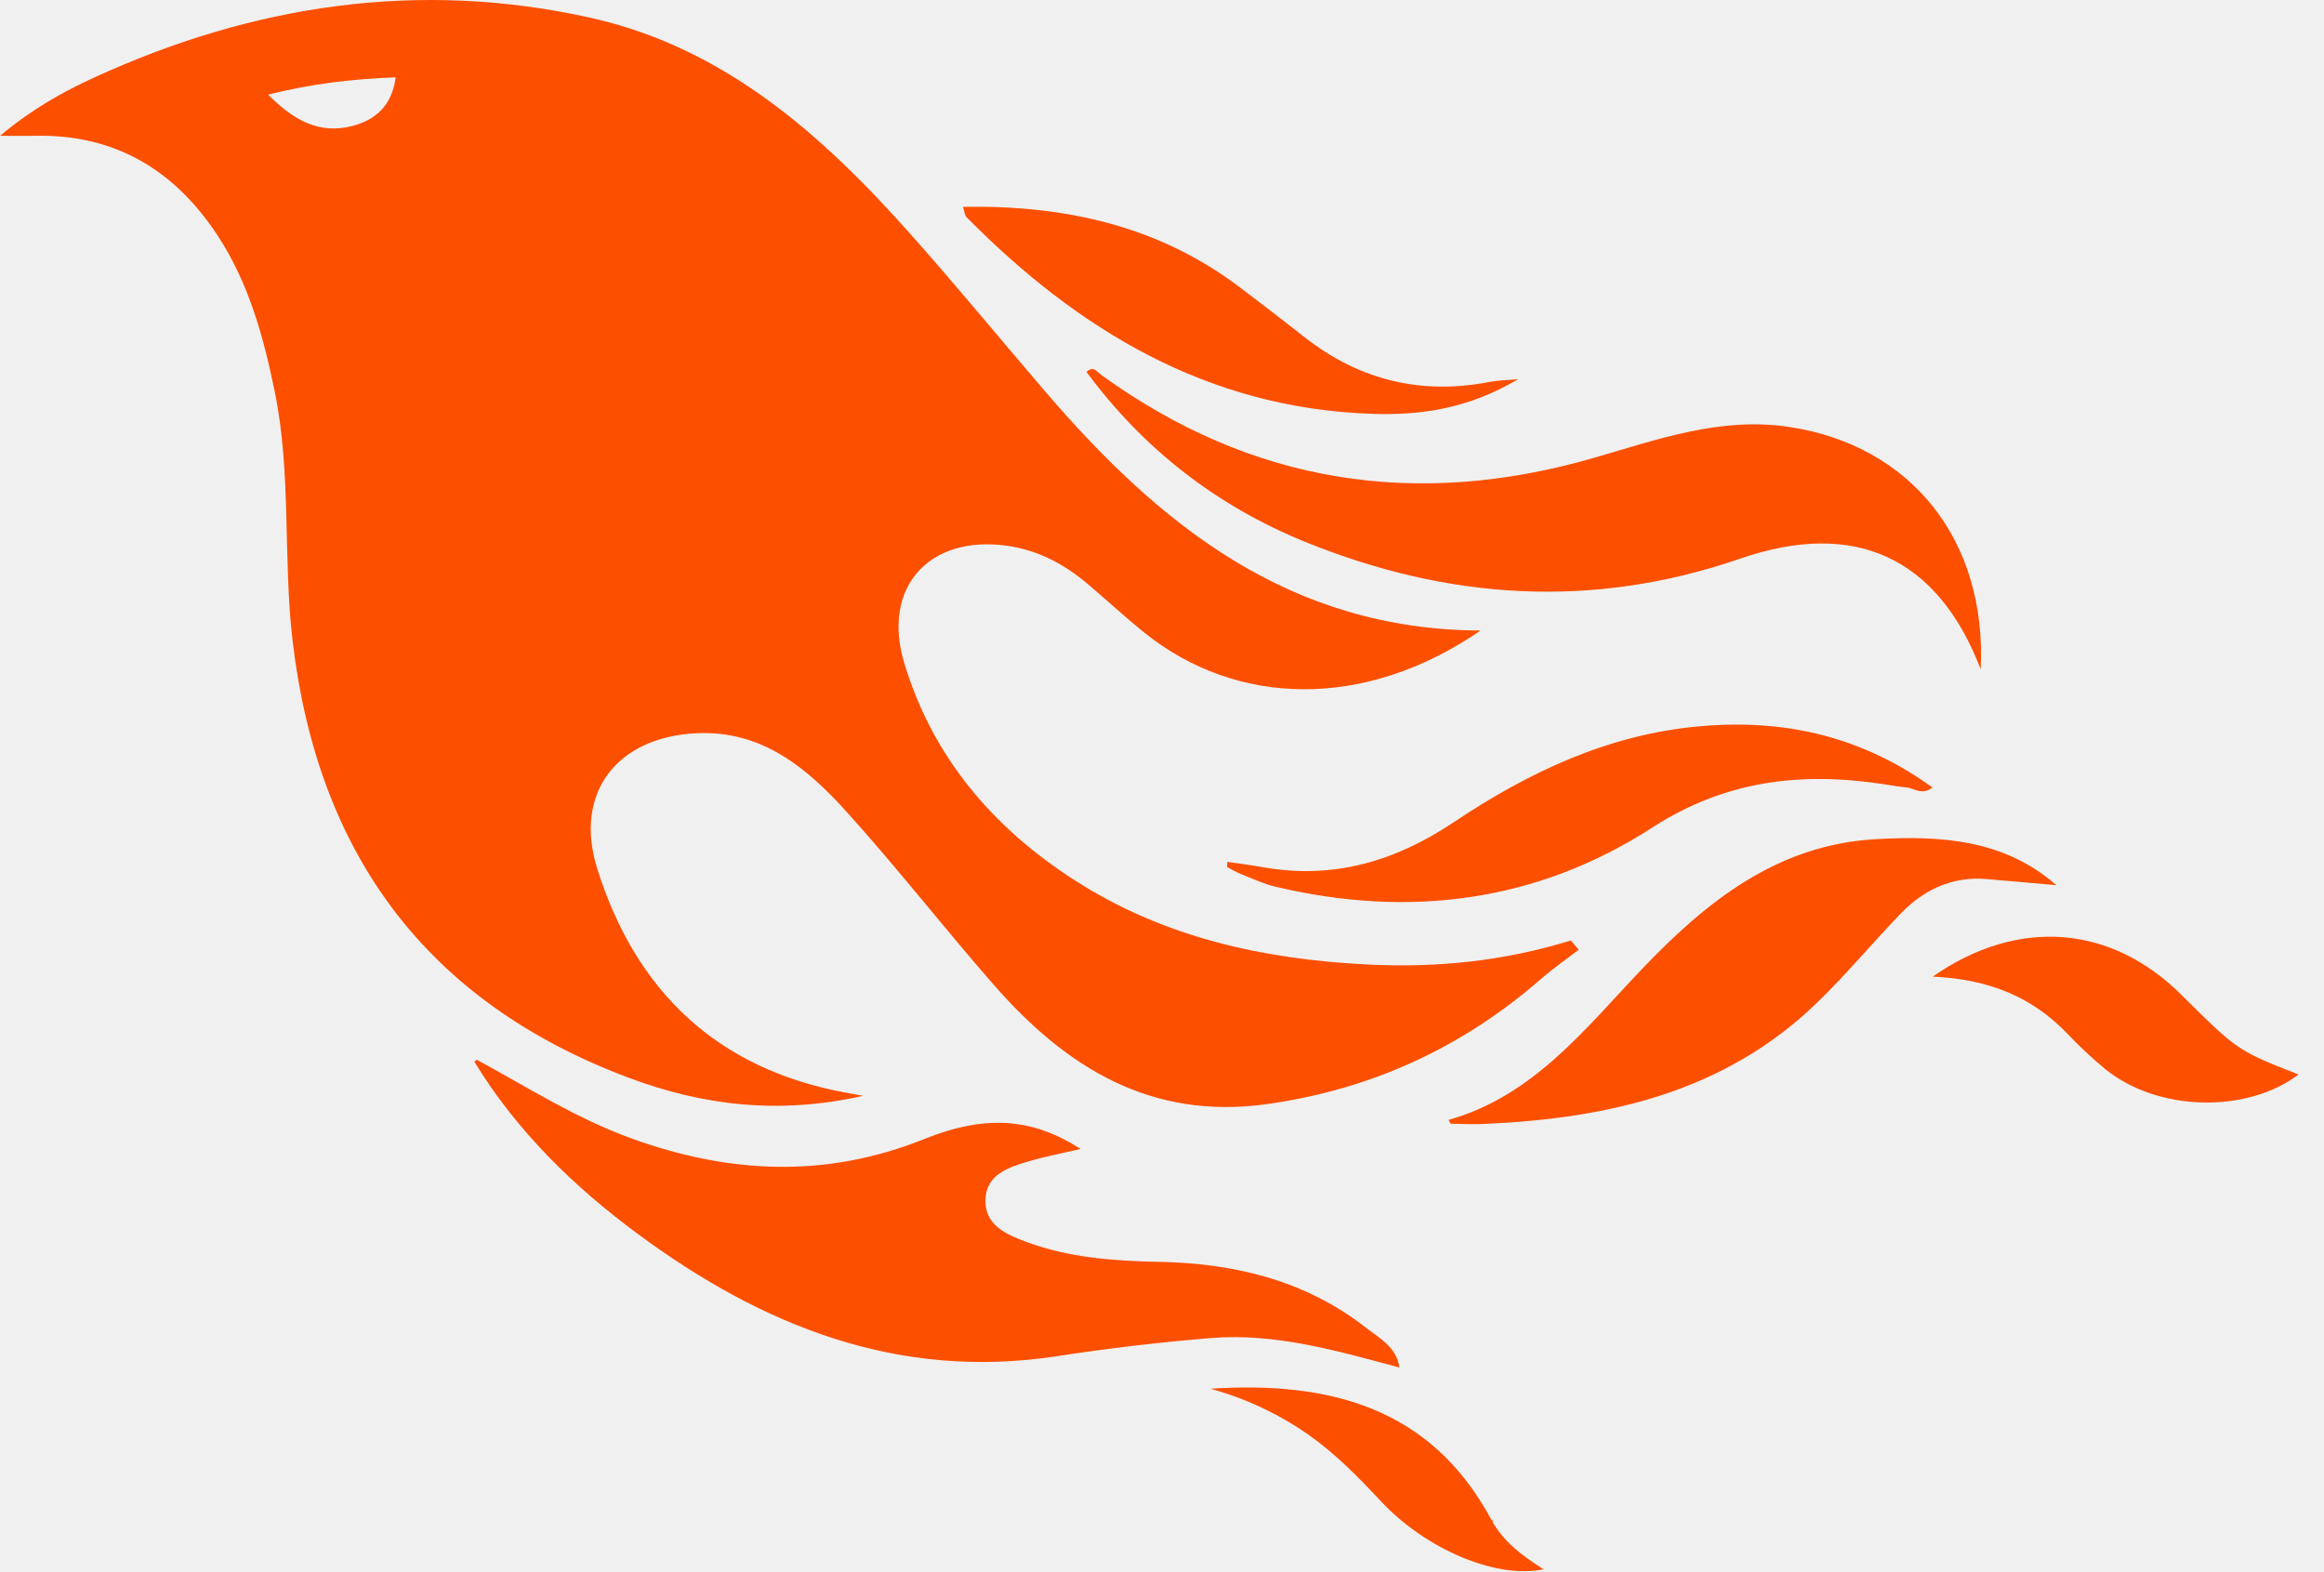
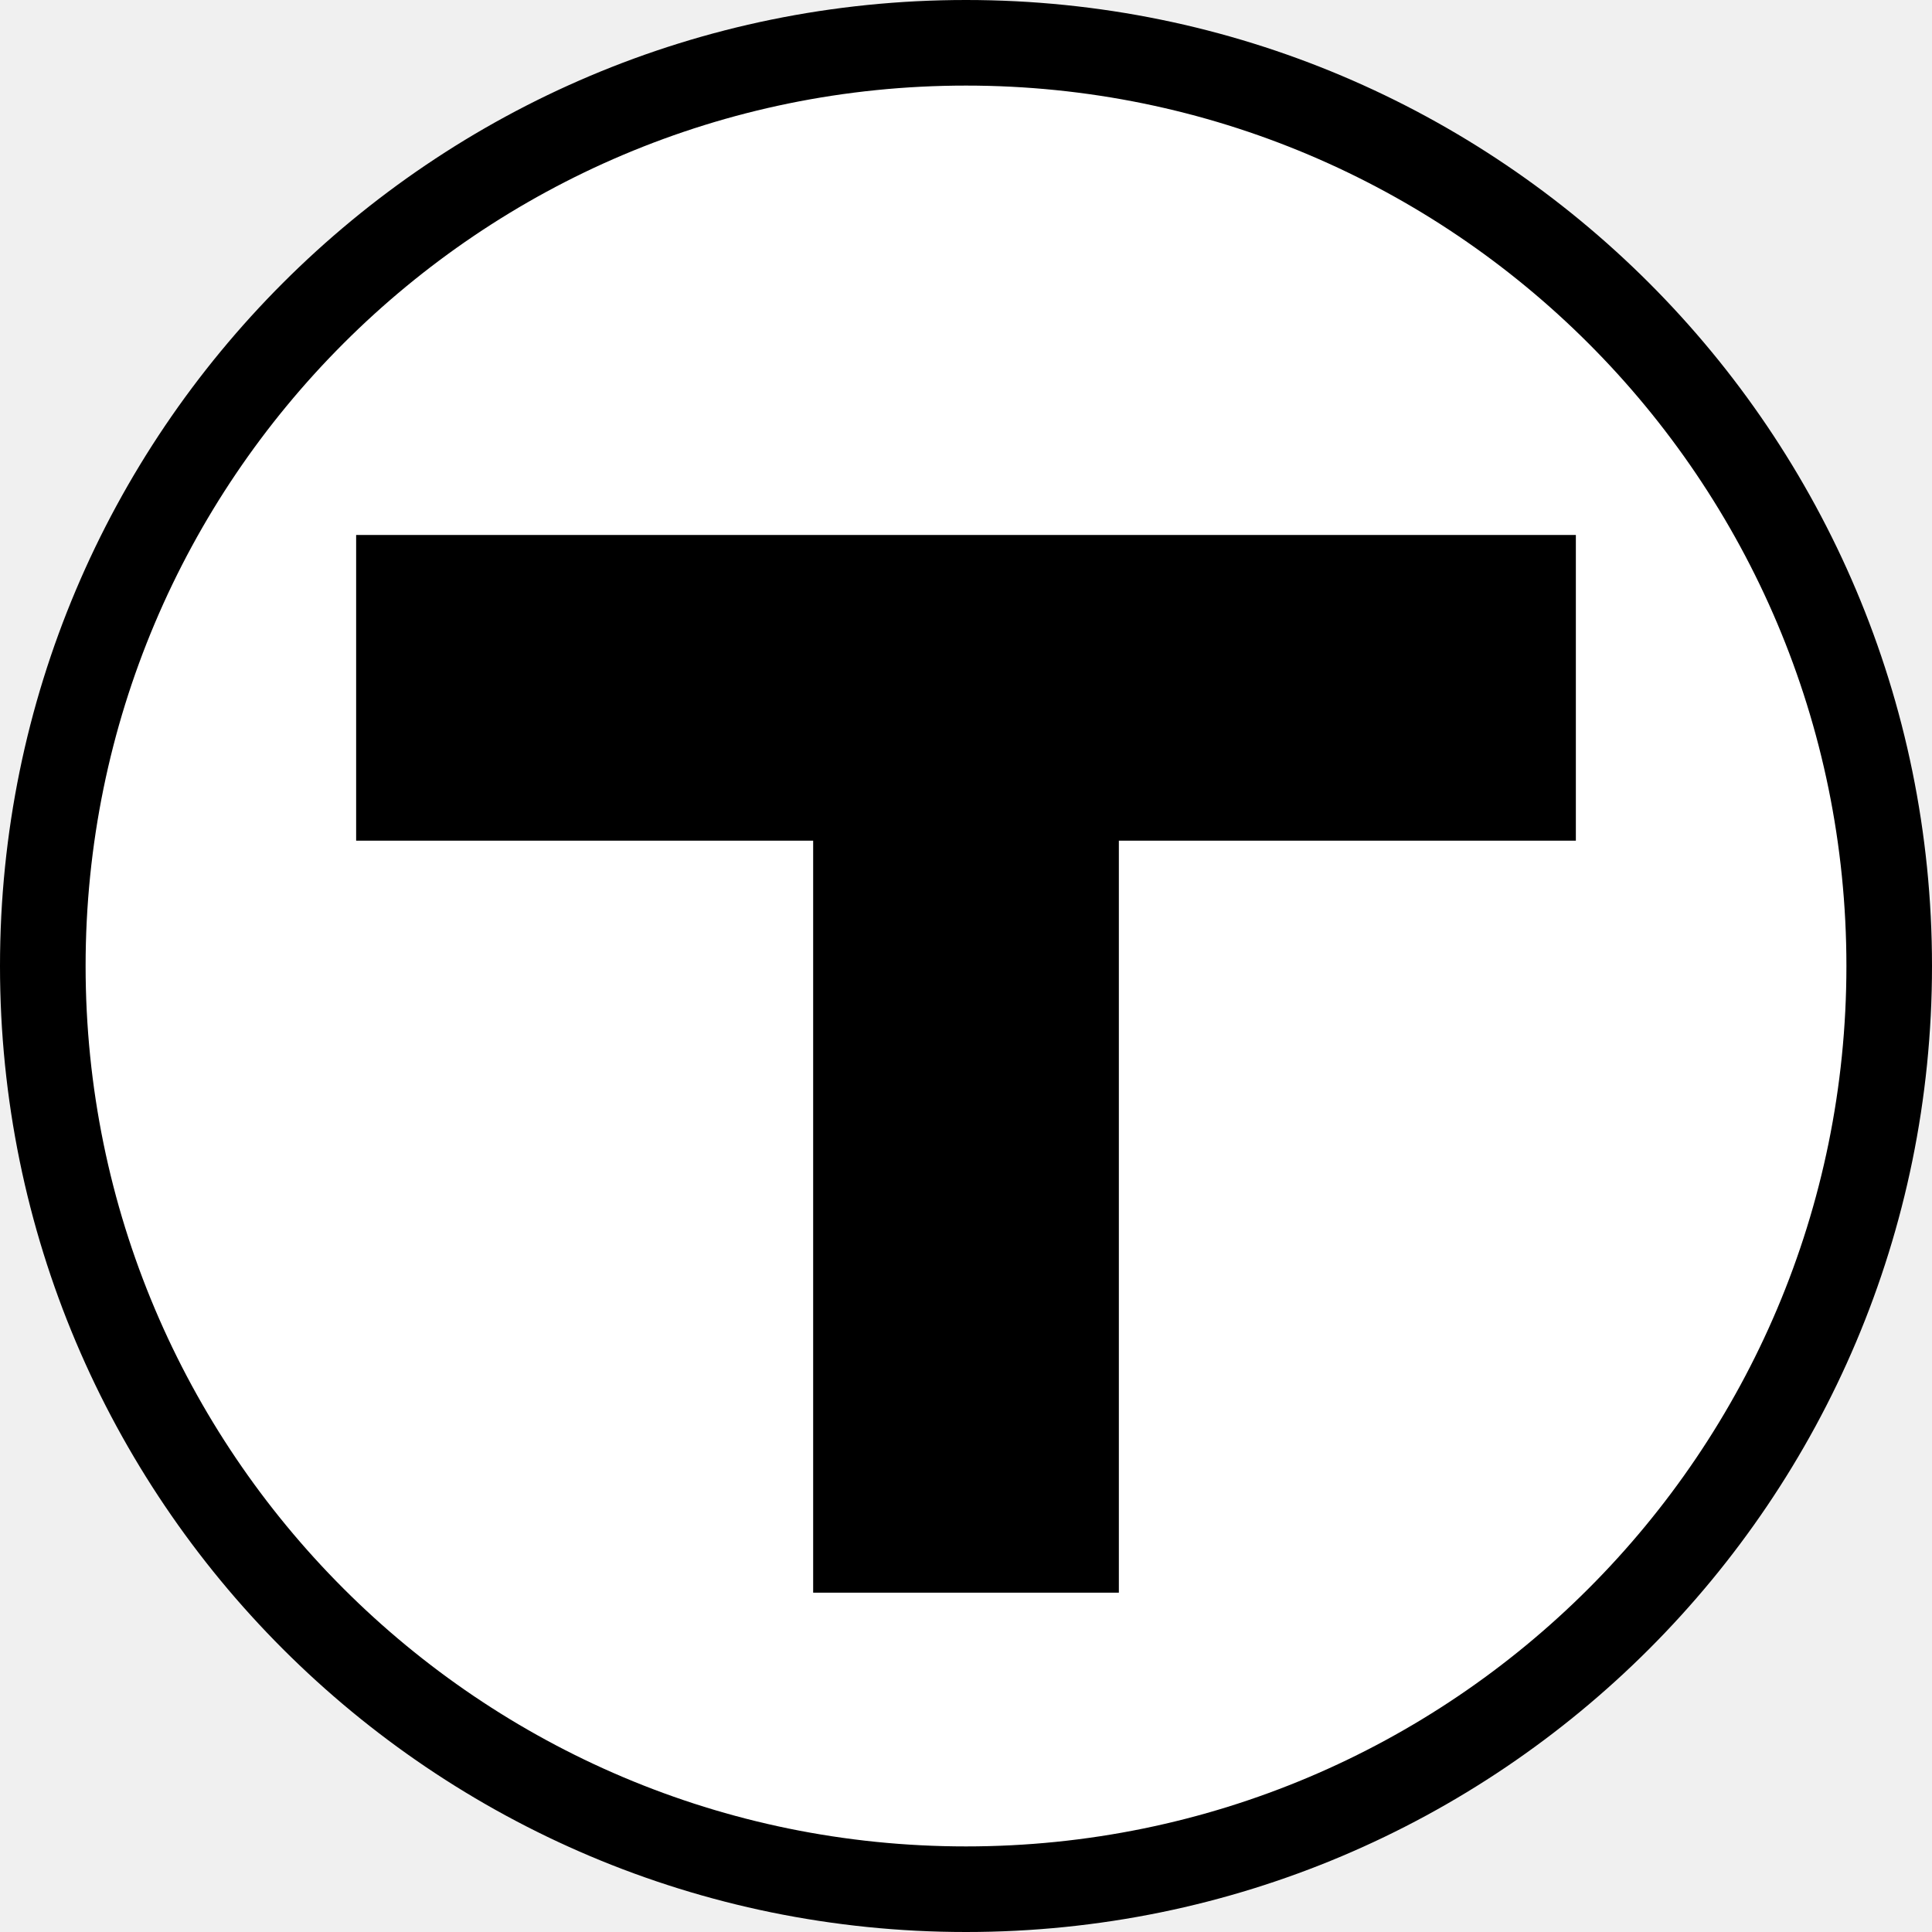
- <svg xmlns="http://www.w3.org/2000/svg" viewBox="0 0 71 48" fill="currentColor" aria-hidden="true">
-   <path d="m26.371 33.477-.552-.1c-3.92-.729-6.397-3.1-7.57-6.829-.733-2.324.597-4.035 3.035-4.148 1.995-.092 3.362 1.055 4.57 2.39 1.557 1.72 2.984 3.558 4.514 5.305 2.202 2.515 4.797 4.134 8.347 3.634 3.183-.448 5.958-1.725 8.371-3.828.363-.316.761-.592 1.144-.886l-.241-.284c-2.027.63-4.093.841-6.205.735-3.195-.16-6.24-.828-8.964-2.582-2.486-1.601-4.319-3.746-5.19-6.611-.704-2.315.736-3.934 3.135-3.6.948.133 1.746.56 2.463 1.165.583.493 1.143 1.015 1.738 1.493 2.8 2.25 6.712 2.375 10.265-.068-5.842-.026-9.817-3.24-13.308-7.313-1.366-1.594-2.7-3.216-4.095-4.785-2.698-3.036-5.692-5.71-9.79-6.623C12.8-.623 7.745.14 2.893 2.361 1.926 2.804.997 3.319 0 4.149c.494 0 .763.006 1.032 0 2.446-.064 4.28 1.023 5.602 3.024.962 1.457 1.415 3.104 1.761 4.798.513 2.515.247 5.078.544 7.605.761 6.494 4.08 11.026 10.26 13.346 2.267.852 4.591 1.135 7.172.555ZM10.751 3.852c-.976.246-1.756-.148-2.56-.962 1.377-.343 2.592-.476 3.897-.528-.107.848-.607 1.306-1.336 1.49Zm32.002 37.924c-.085-.626-.62-.901-1.04-1.228-1.857-1.446-4.03-1.958-6.333-2-1.375-.026-2.735-.128-4.031-.61-.595-.22-1.26-.505-1.244-1.272.015-.78.693-1 1.31-1.184.505-.15 1.026-.247 1.6-.382-1.46-.936-2.886-1.065-4.787-.3-2.993 1.202-5.943 1.06-8.926-.017-1.684-.608-3.179-1.563-4.735-2.408l-.077.057c1.29 2.115 3.034 3.817 5.004 5.271 3.793 2.8 7.936 4.471 12.784 3.73A66.714 66.714 0 0 1 37 40.877c1.98-.16 3.866.398 5.753.899Zm-9.14-30.345c-.105-.076-.206-.266-.42-.069 1.745 2.36 3.985 4.098 6.683 5.193 4.354 1.767 8.773 2.07 13.293.51 3.51-1.21 6.033-.028 7.343 3.38.19-3.955-2.137-6.837-5.843-7.401-2.084-.318-4.01.373-5.962.94-5.434 1.575-10.485.798-15.094-2.553Zm27.085 15.425c.708.059 1.416.123 2.124.185-1.6-1.405-3.55-1.517-5.523-1.404-3.003.17-5.167 1.903-7.14 3.972-1.739 1.824-3.31 3.87-5.903 4.604.043.078.054.117.066.117.35.005.699.021 1.047.005 3.768-.17 7.317-.965 10.14-3.7.89-.86 1.685-1.817 2.544-2.71.716-.746 1.584-1.159 2.645-1.07Zm-8.753-4.67c-2.812.246-5.254 1.409-7.548 2.943-1.766 1.18-3.654 1.738-5.776 1.37-.374-.066-.75-.114-1.124-.17l-.013.156c.135.07.265.151.405.207.354.14.702.308 1.07.395 4.083.971 7.992.474 11.516-1.803 2.221-1.435 4.521-1.707 7.013-1.336.252.038.503.083.756.107.234.022.479.255.795.003-2.179-1.574-4.526-2.096-7.094-1.872Zm-10.049-9.544c1.475.051 2.943-.142 4.486-1.059-.452.04-.643.04-.827.076-2.126.424-4.033-.04-5.733-1.383-.623-.493-1.257-.974-1.889-1.457-2.503-1.914-5.374-2.555-8.514-2.5.05.154.054.26.108.315 3.417 3.455 7.371 5.836 12.369 6.008Zm24.727 17.731c-2.114-2.097-4.952-2.367-7.578-.537 1.738.078 3.043.632 4.101 1.728a13 13 0 0 0 1.182 1.106c1.6 1.29 4.311 1.352 5.896.155-1.861-.726-1.861-.726-3.601-2.452Zm-21.058 16.06c-1.858-3.46-4.981-4.24-8.59-4.008a9.667 9.667 0 0 1 2.977 1.39c.84.586 1.547 1.311 2.243 2.055 1.38 1.473 3.534 2.376 4.962 2.07-.656-.412-1.238-.848-1.592-1.507Zl-.006.006-.036-.004.021.018.012.053Za.127.127 0 0 0 .015.043c.005.008.038 0 .058-.002Zl-.008.01.005.026.024.014Z" fill="#FD4F00" />
+ <svg xmlns="http://www.w3.org/2000/svg" viewBox="0 0 1000 1000">
+   <path d="m499.995 976.583c-262.656 0-475.574-212.927-475.574-475.583s212.918-475.583 475.574-475.583 475.583 212.927 475.583 475.583-212.927 475.583-475.583 475.583" fill="#fff" />
+   <path d="m500 0c-276.14 0-500 223.853-500 500s223.86 500 500 500 500-223.86 500-500-223.853-500-500-500m0 955.7c-251.675 0-455.691-204.025-455.691-455.7s204.016-455.7 455.691-455.7 455.7 204.025 455.7 455.7-204.025 455.7-455.7 455.7" />
+   <path d="m420.89 824.363h158.228v-389.234h236.545v-158.228h-631.325v158.228h236.552z" />
</svg>
